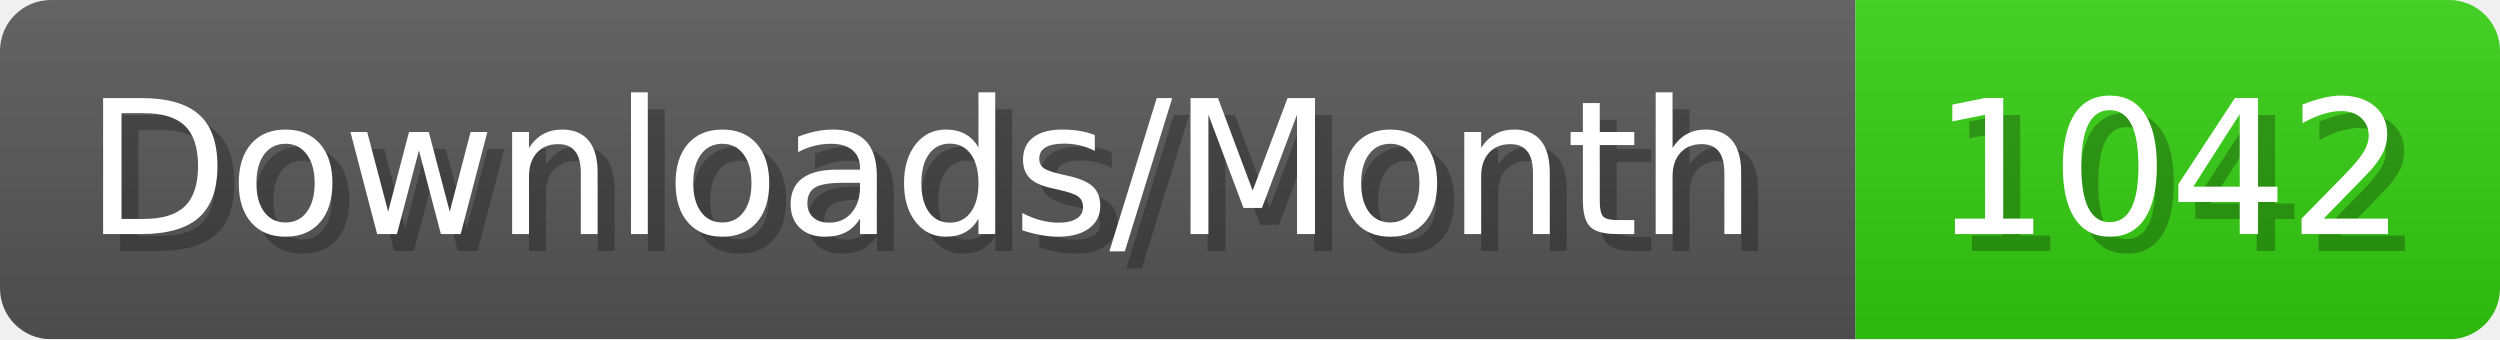
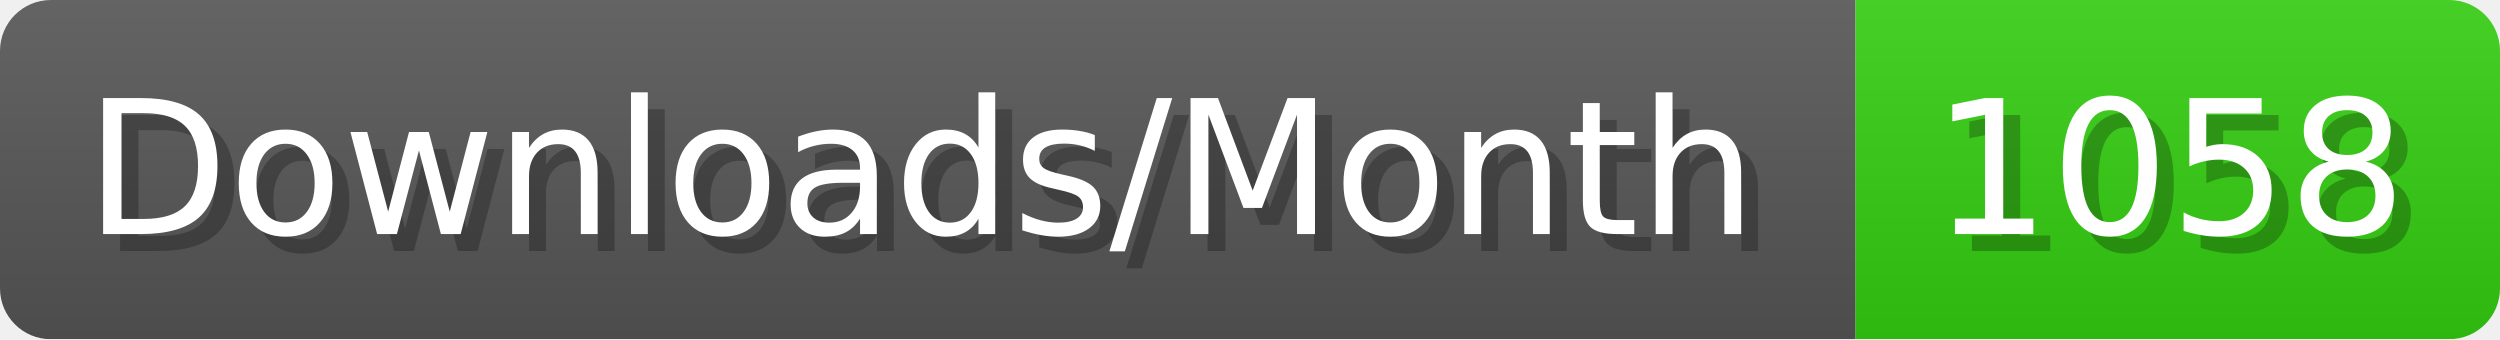
- <svg xmlns="http://www.w3.org/2000/svg" width="147.4" height="20" viewBox="0 0 1474 200" role="img" aria-label="Downloads/Month: 1042">
+ <svg xmlns="http://www.w3.org/2000/svg" width="147.4" height="20" viewBox="0 0 1474 200" role="img" aria-label="Downloads/Month: 1058">
  <linearGradient id="YlXUI" x2="0" y2="100%">
    <stop offset="0" stop-opacity=".1" stop-color="#EEE" />
    <stop offset="1" stop-opacity=".1" />
  </linearGradient>
  <mask id="JHhop">
    <rect width="1474" height="200" rx="30" fill="#FFF" />
  </mask>
  <g mask="url(#JHhop)">
    <rect width="1094" height="200" fill="#555" />
    <rect width="380" height="200" fill="#3C1" x="1094" />
    <rect width="1474" height="200" fill="url(#YlXUI)" />
  </g>
  <g aria-hidden="true" fill="#fff" text-anchor="start" font-family="Verdana,DejaVu Sans,sans-serif" font-size="110">
    <text x="60" y="148" textLength="994" fill="#000" opacity="0.25">Downloads/Month</text>
    <text x="50" y="138" textLength="994">Downloads/Month</text>
-     <text x="1149" y="148" textLength="280" fill="#000" opacity="0.25">1042</text>
-     <text x="1139" y="138" textLength="280">1042</text>
+     <text x="1149" y="148" textLength="280" fill="#000" opacity="0.25">1058</text>
+     <text x="1139" y="138" textLength="280">1058</text>
  </g>
</svg>
